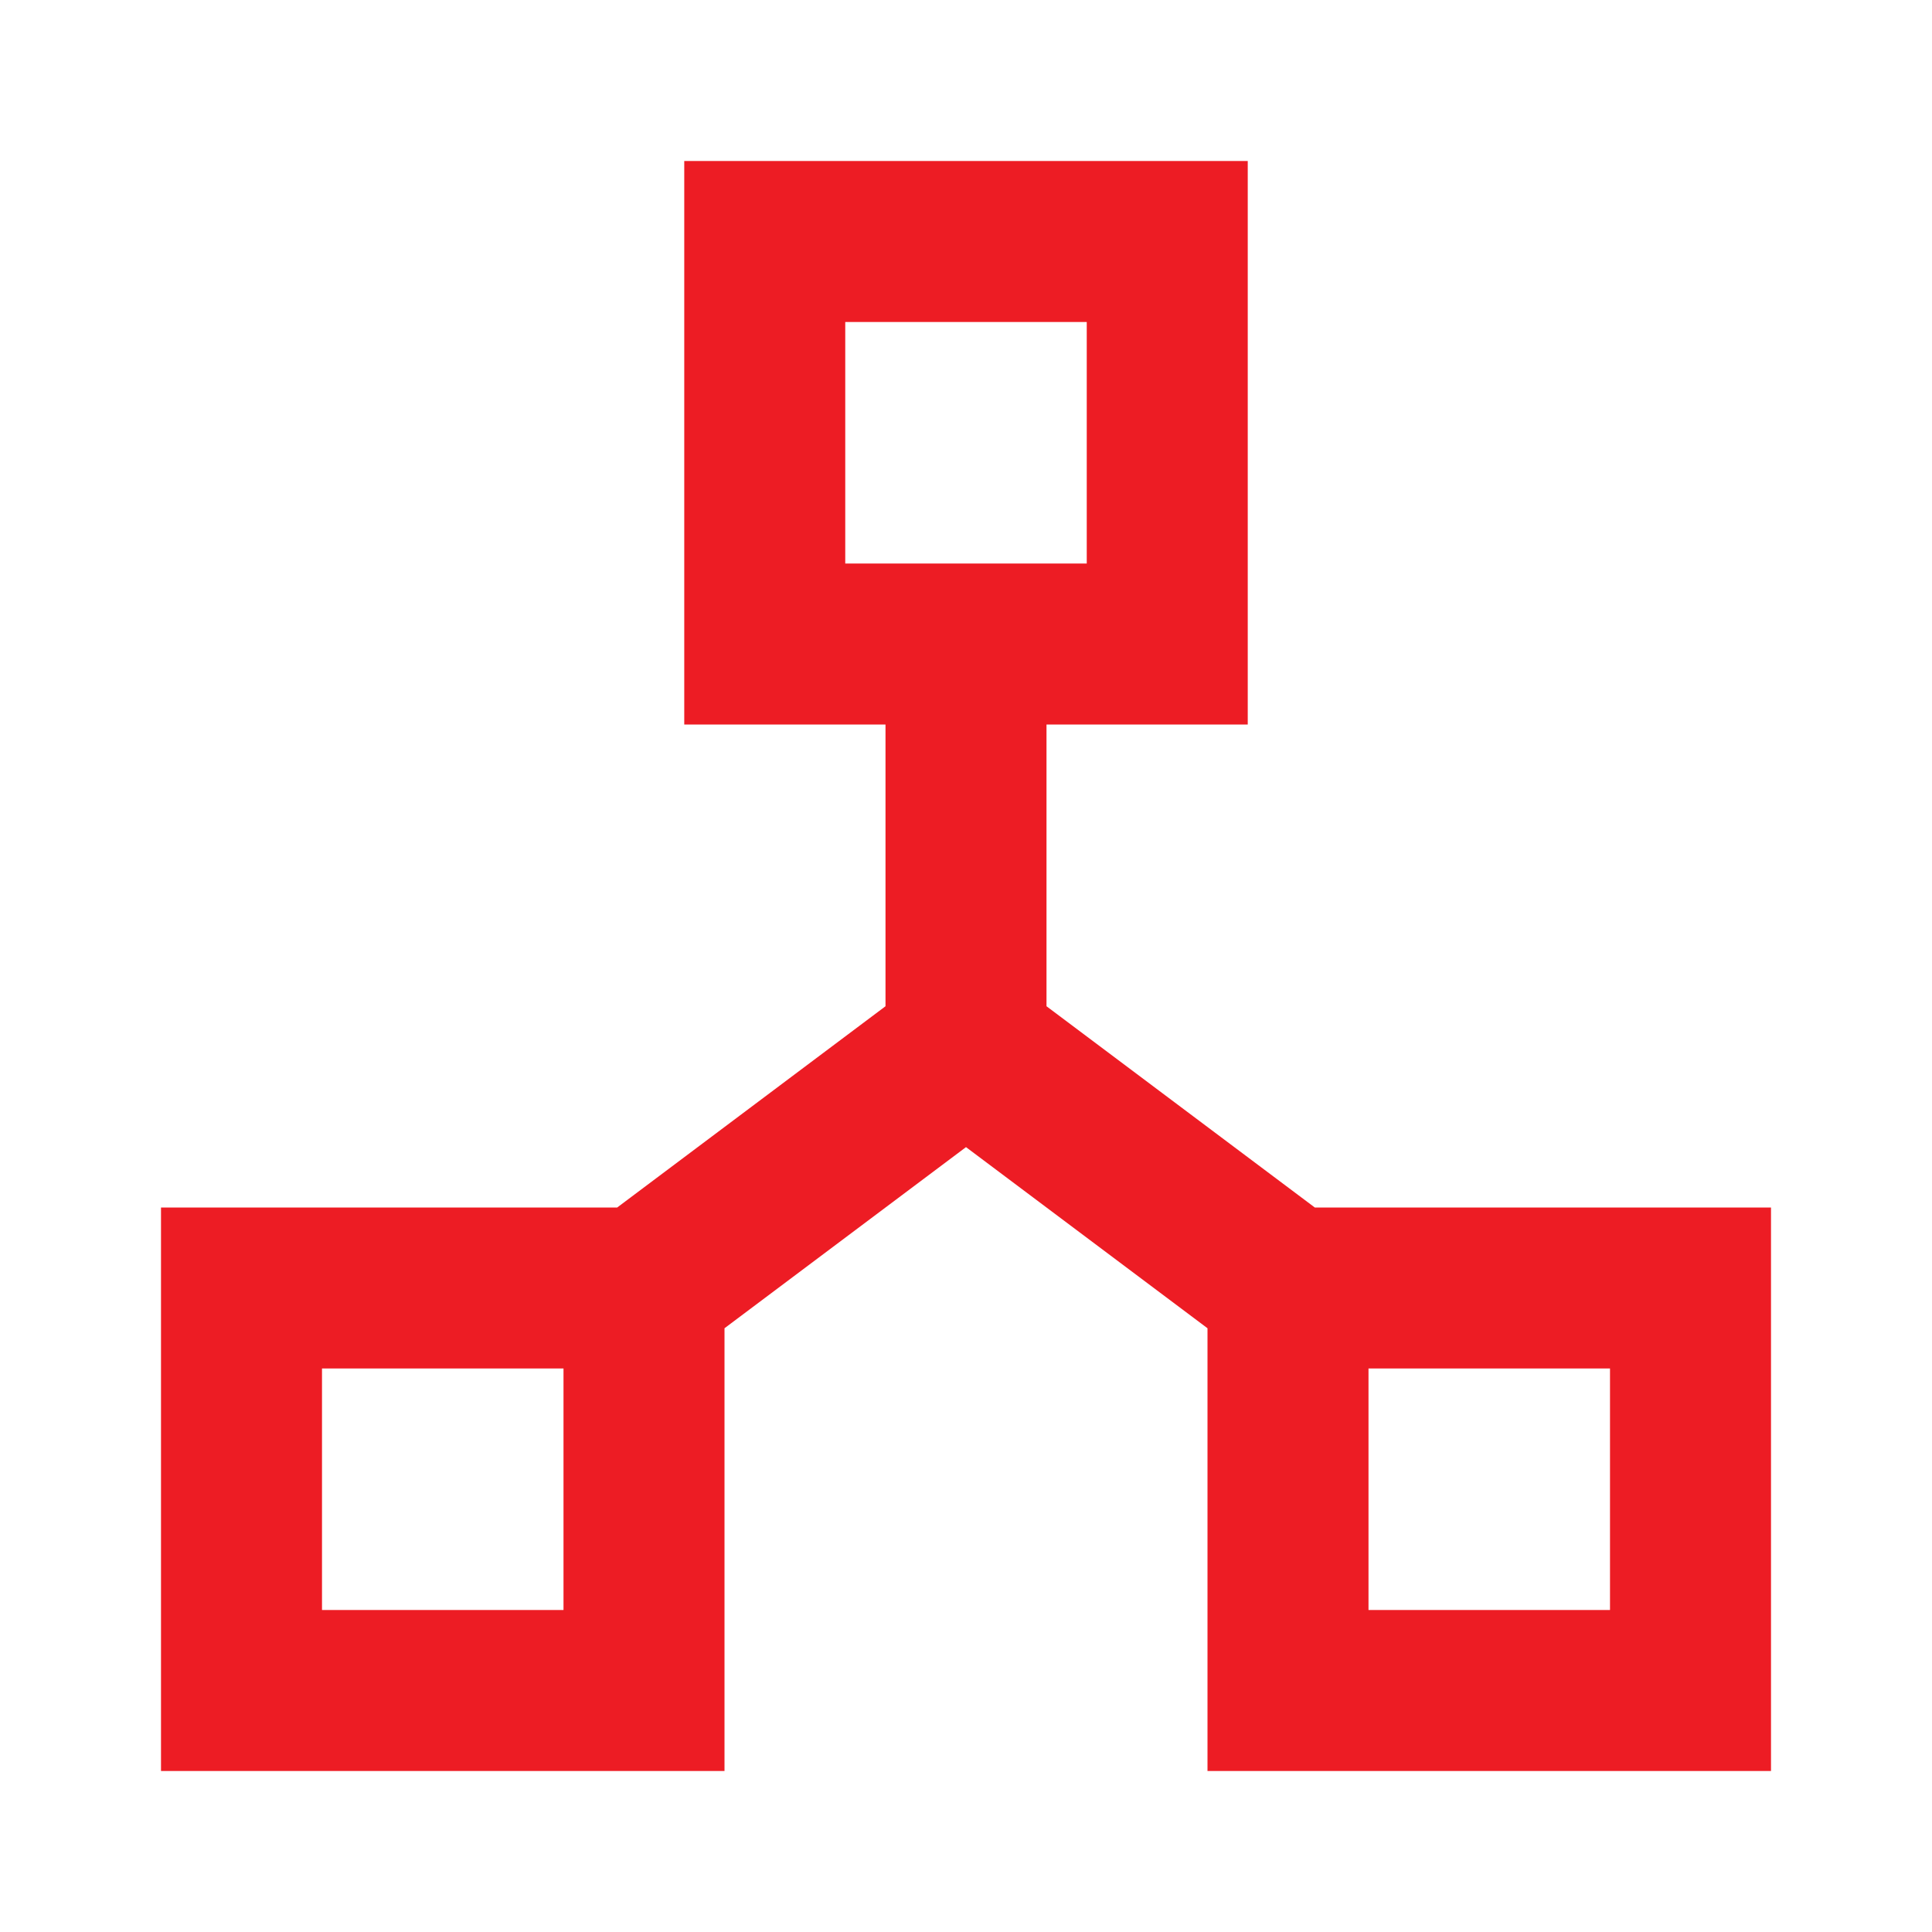
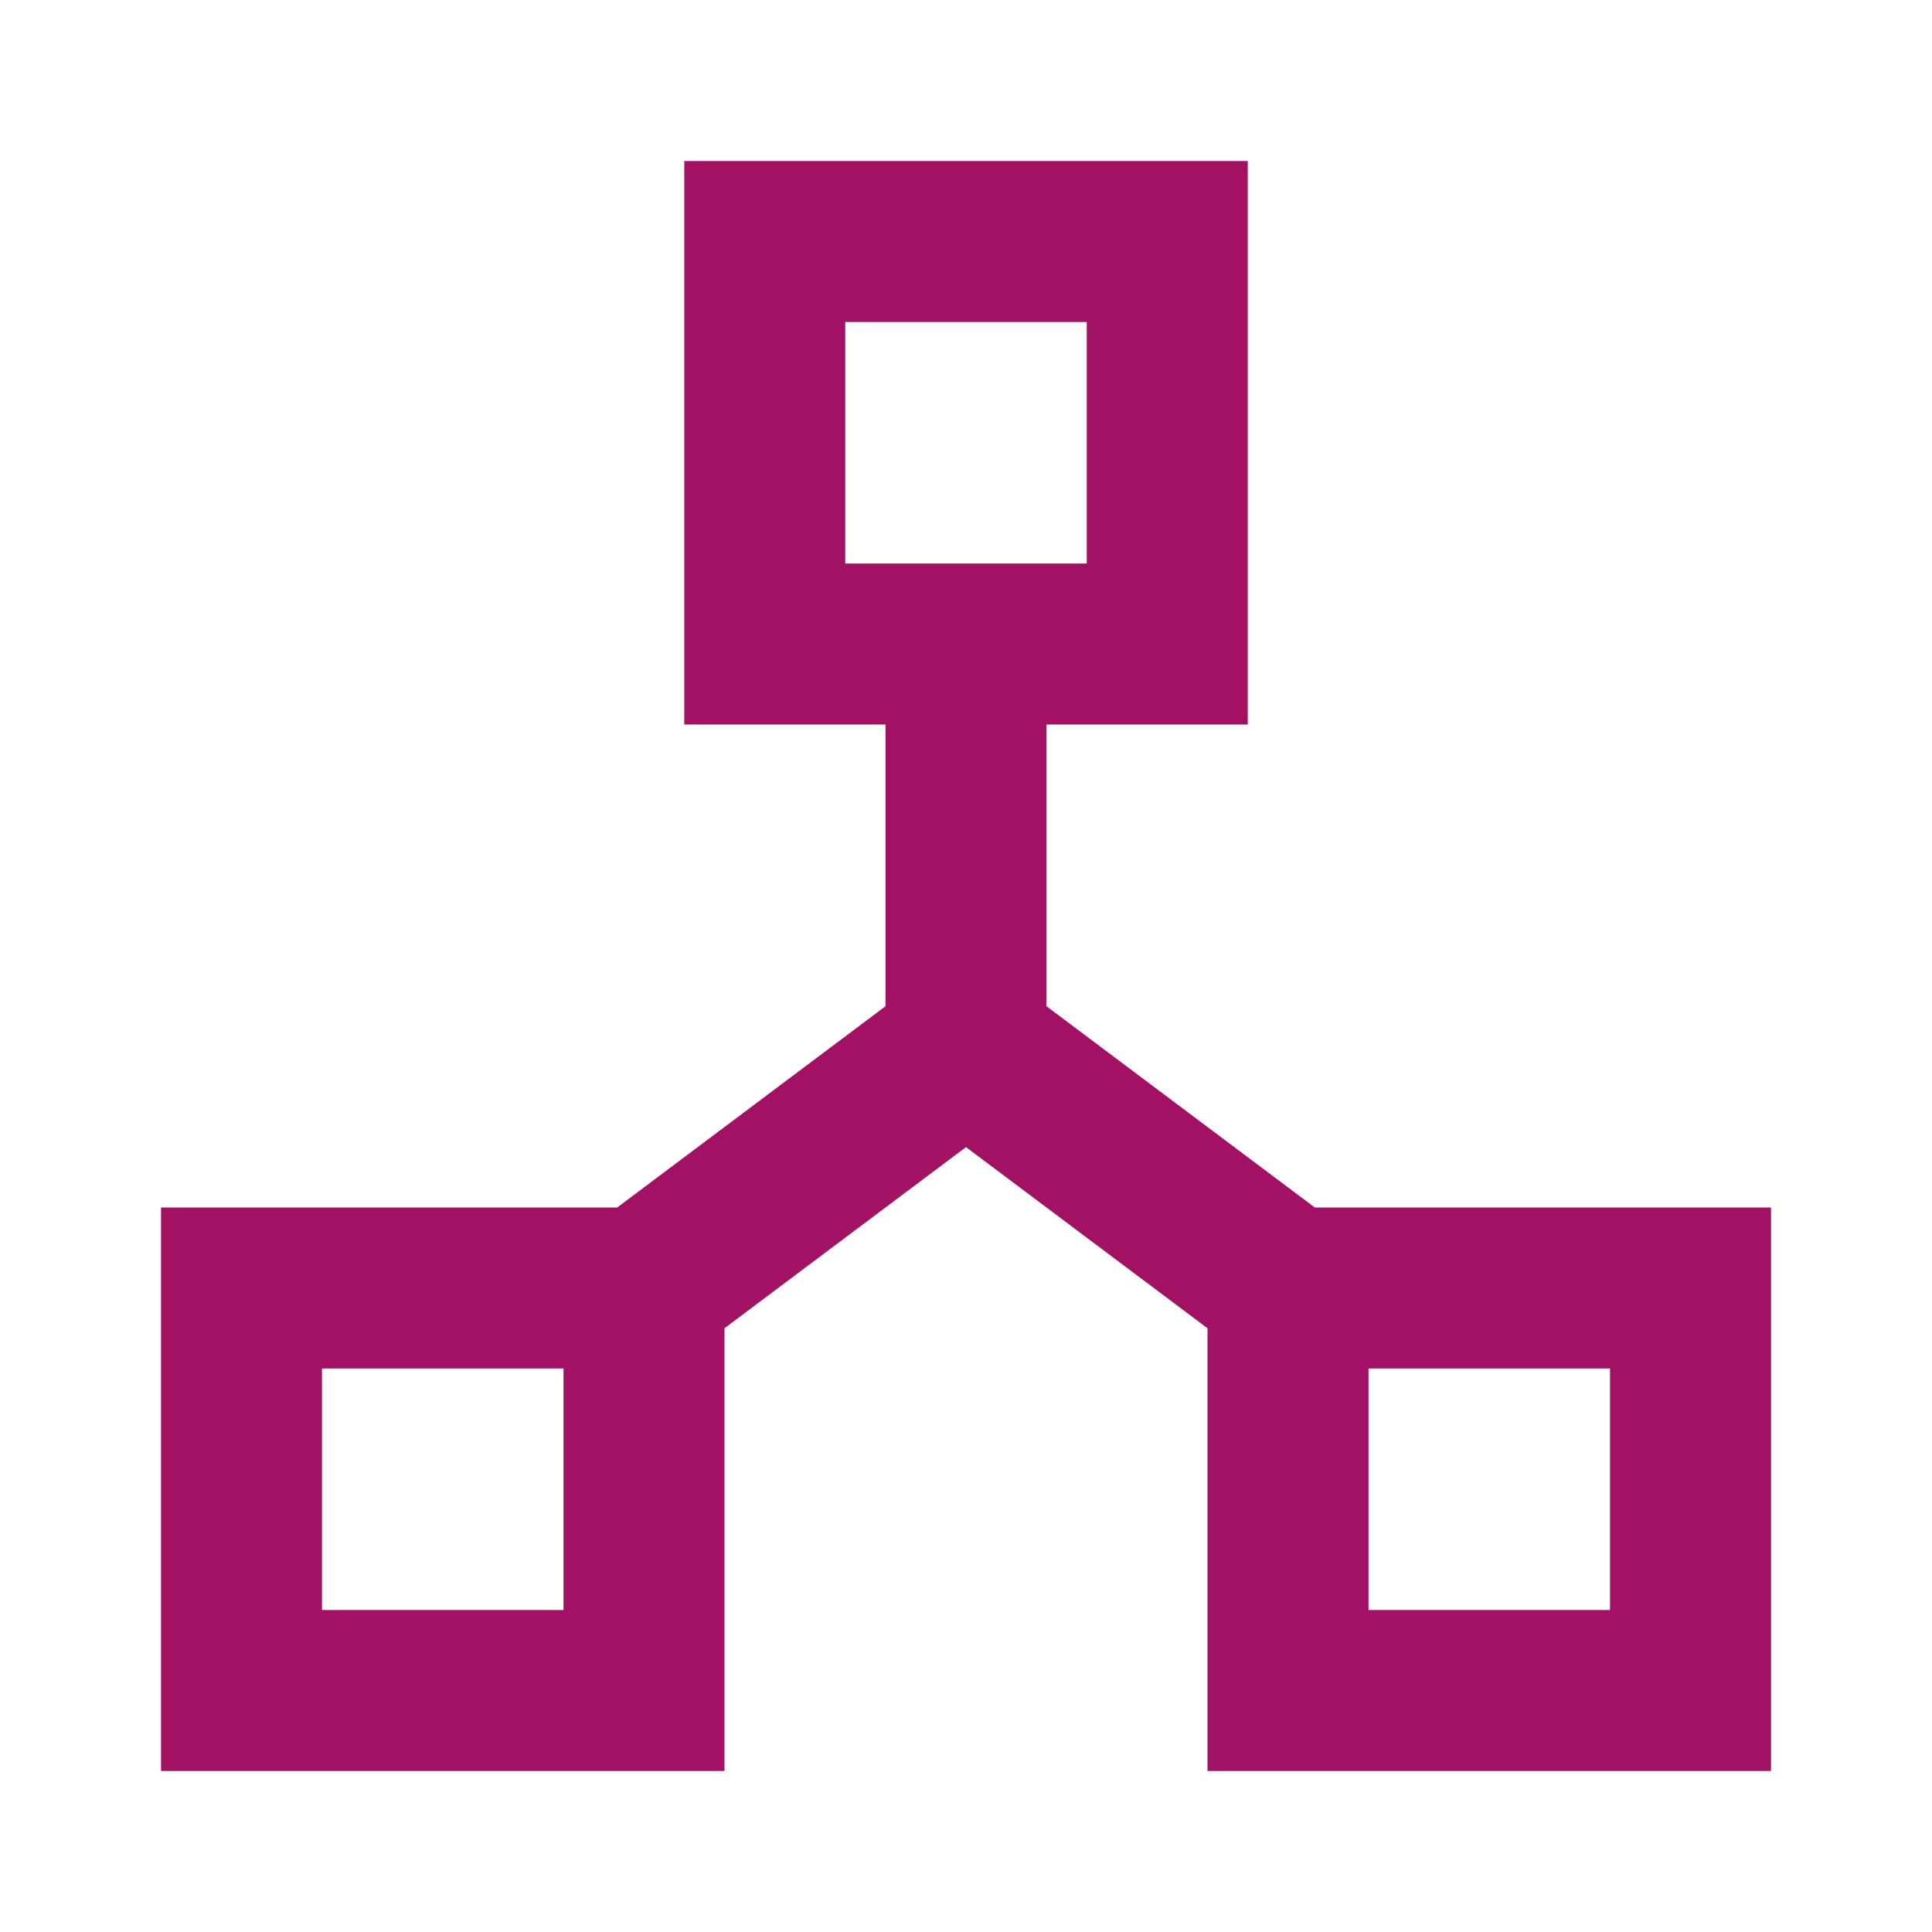
<svg xmlns="http://www.w3.org/2000/svg" id="ic_peers_connection" width="24" height="24" viewBox="0 0 24 24" shape-rendering="geometricPrecision" version="1.1">
  <defs id="defs4">
    <style type="text/css" id="style2">
            .cls-1{fill:#7c7687}.cls-2{fill:none}
        </style>
  </defs>
-   <path id="Path_18890" d="M16.333 15L13 12.5V9h2.5V2h-7v7H11v3.5L7.667 15H2v7h7v-5.5l3-2.25 3 2.25V22h7v-7zM10.5 4h3v3h-3zM7 20H4v-3h3zm13 0h-3v-3h3z" class="cls-1" data-name="Path 18890" style="fill:#ed1c24;fill-opacity:1" />
+   <path id="Path_18890" d="M16.333 15L13 12.5V9h2.5V2h-7v7H11v3.5L7.667 15H2v7h7v-5.5l3-2.25 3 2.25V22h7v-7zM10.5 4h3v3h-3zM7 20H4v-3h3zm13 0h-3v-3h3z" class="cls-1" data-name="Path 18890" style="fill:#A21163;fill-opacity:1" />
  <path id="Rectangle_4410" d="M0 0h24v24H0z" class="cls-2" data-name="Rectangle 4410" />
</svg>
